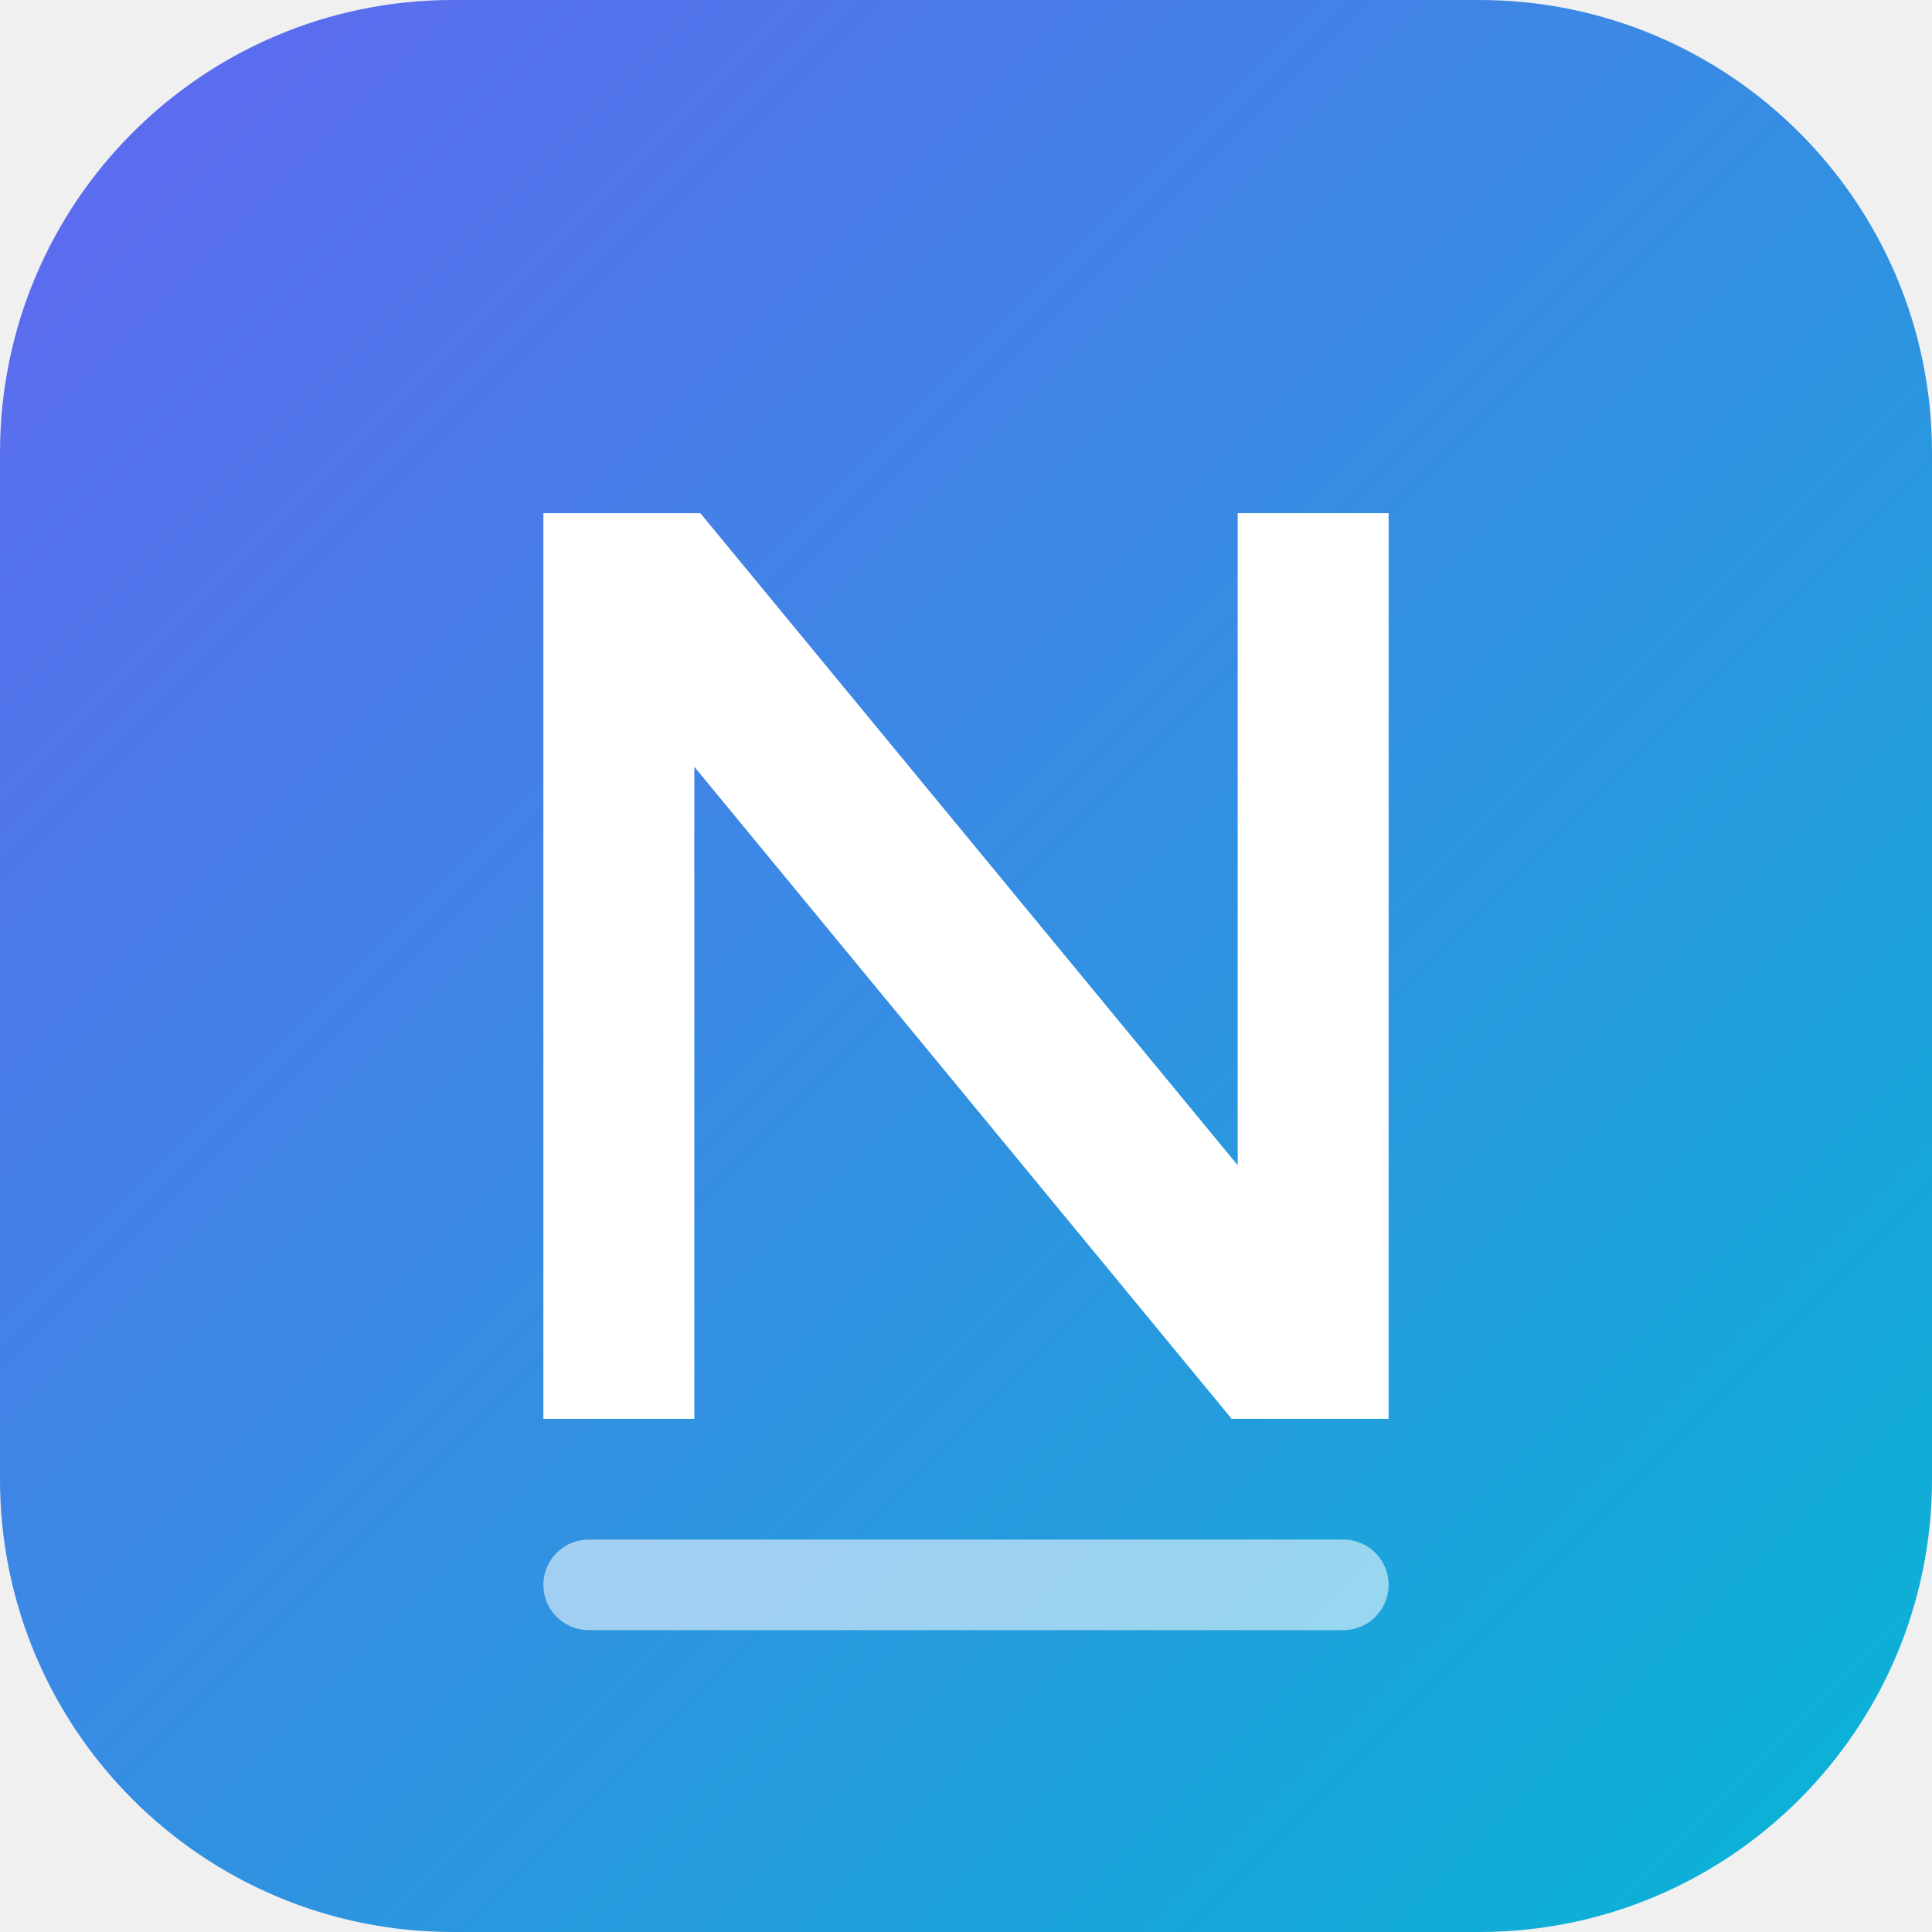
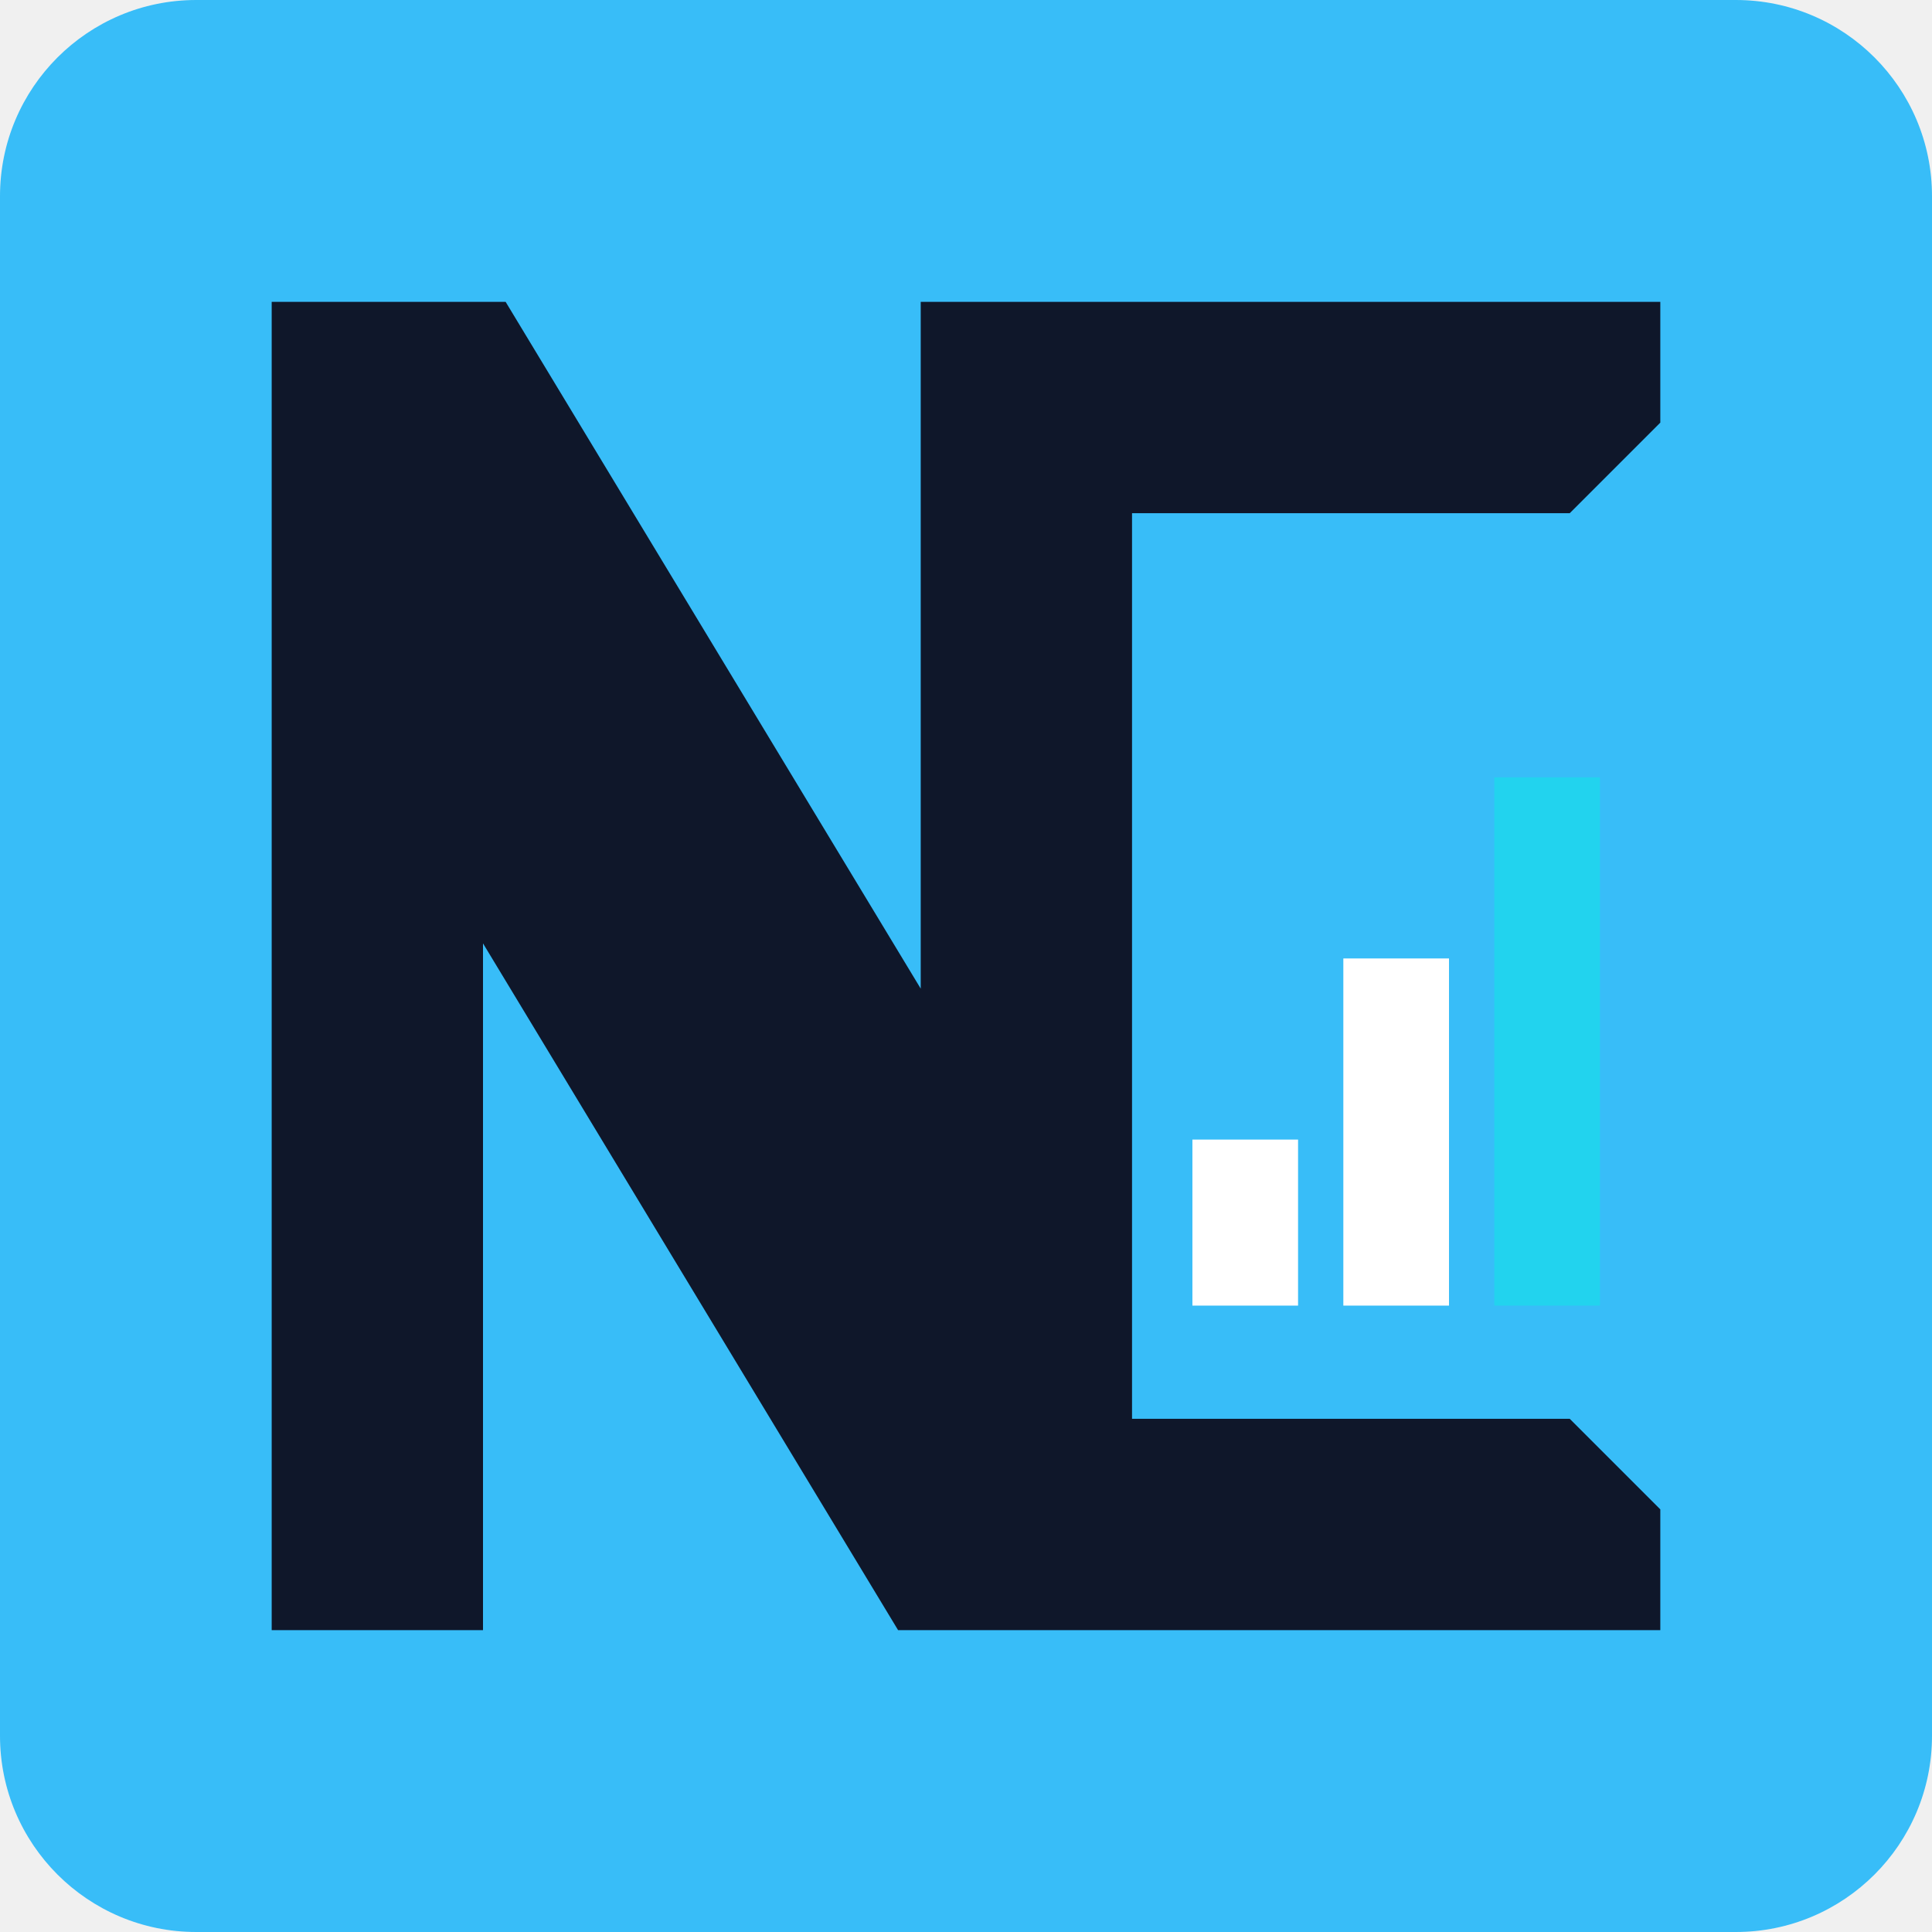
- <svg xmlns="http://www.w3.org/2000/svg" viewBox="0 0 64 64">
-   <defs>
-     <linearGradient id="g" x1="0" y1="0" x2="1" y2="1">
-       <stop offset="0" stop-color="#6366f1" />
-       <stop offset="1" stop-color="#06b6d4" />
-     </linearGradient>
-   </defs>
-   <rect width="64" height="64" rx="15" fill="url(#g)" />
-   <path d="M18 47V17h5.2L41 38.6V17h5v30h-5.2L23 25.4V47z" fill="#fff" />
-   <rect x="18" y="51" width="28" height="3" rx="1.5" fill="#fff" opacity=".55" />
+ <svg xmlns="http://www.w3.org/2000/svg" viewBox="0 0 512 512">
+   <rect width="512" height="512" rx="52" fill="#38BDF8" />
+   <path fill="#0F172A" d="M72 432V80H134L244 262V80H440V112L416 136H300V376H416L440 400V432H238L128 250V432Z" />
+   <path fill="#fff" d="M316 346V302H344V346Z M356 346V254H384V346Z" />
+   <path fill="#22D3EE" d="M396 346V206H424V346Z" />
</svg>
